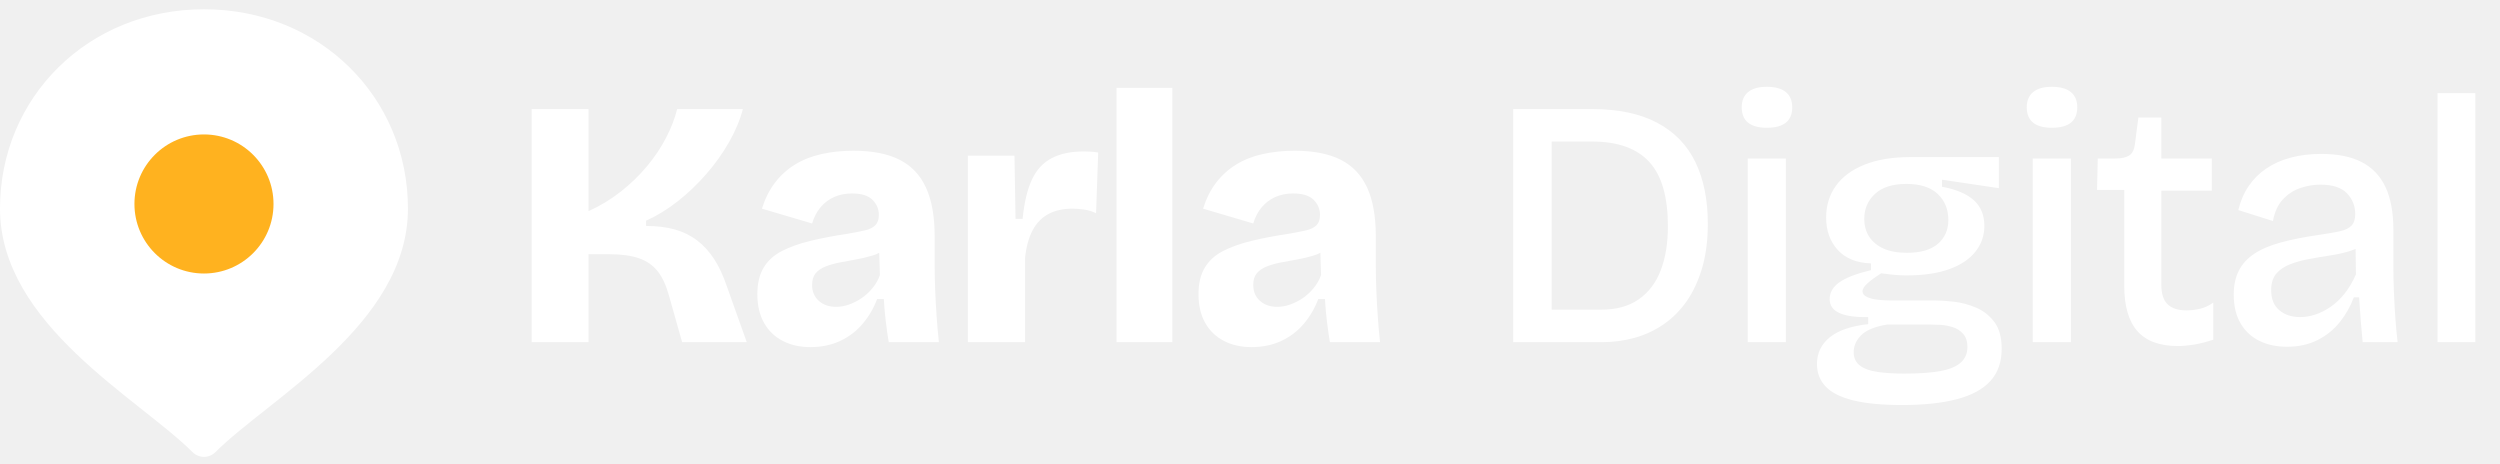
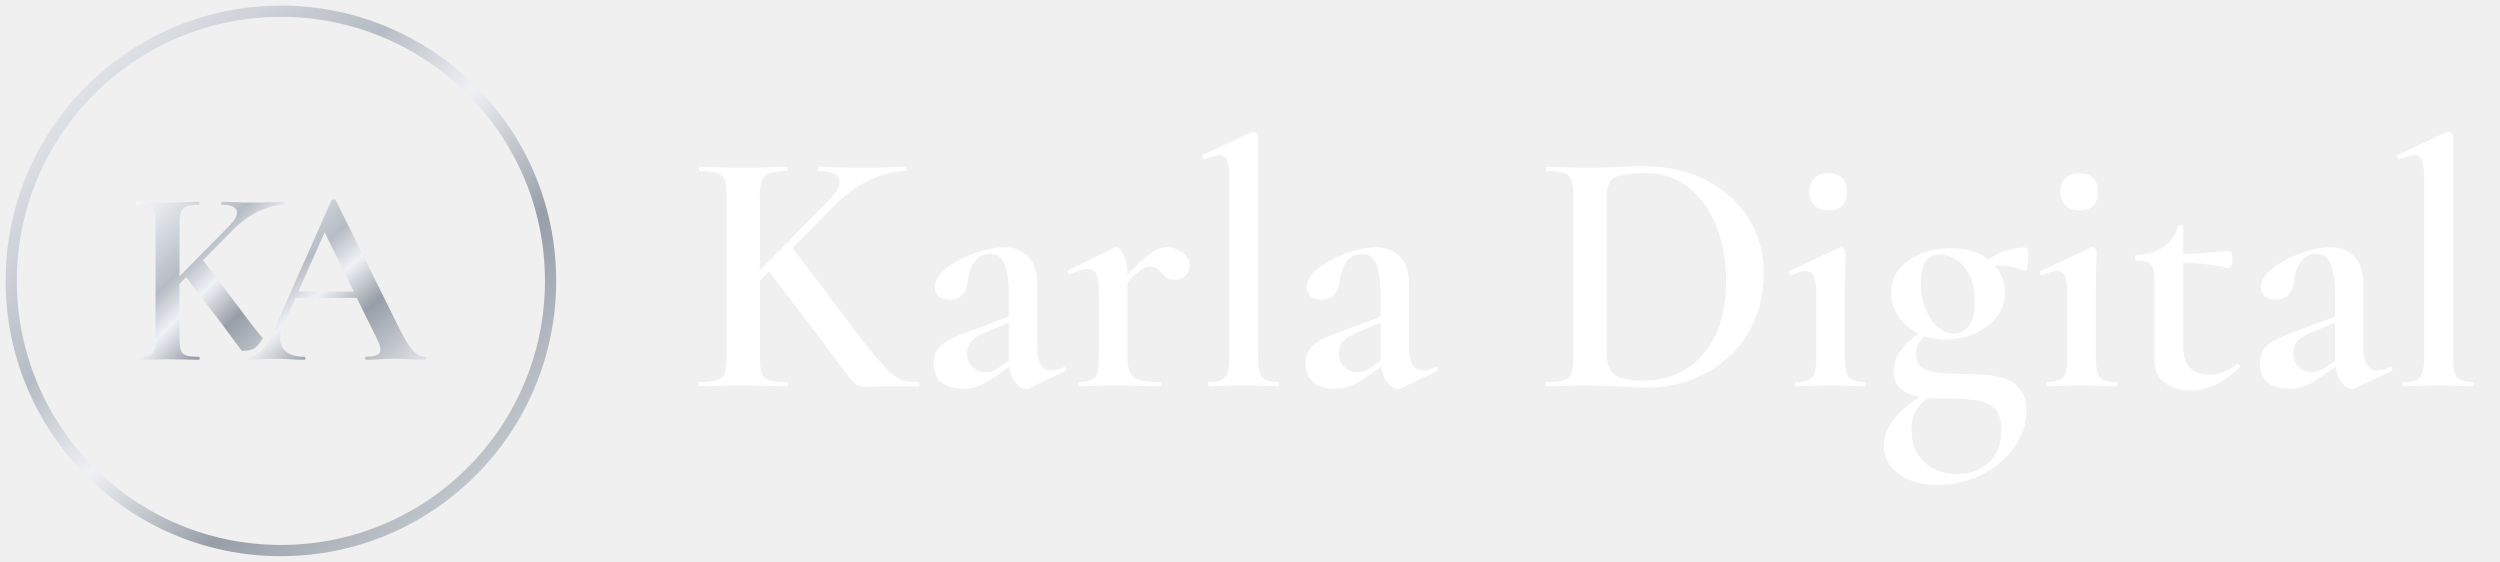
- <svg xmlns="http://www.w3.org/2000/svg" viewBox="0 0 453 84" width="453" height="84" role="img" aria-label="Karla Digital">
-   <path d="M36.96 1.68 C15.96 1.68 0.00 17.64 0.00 37.80 C0.00 58.80 25.20 72.24 34.86 81.90 C36.04 83.08 37.88 83.08 39.06 81.90 C48.72 72.24 73.92 58.80 73.92 37.80 C73.92 17.64 57.96 1.68 36.96 1.68 Z" fill="#ffffff" />
-   <circle cx="36.96" cy="36.96" r="12.60" fill="#ffb21f" />
-   <path d="M96.336 62.0V19.76H106.64V38.256Q109.776 36.848 112.464 34.736Q115.152 32.624 117.232 30.128Q119.312 27.632 120.688 24.976Q122.064 22.32 122.704 19.76H134.608Q133.84 22.704 132.112 25.744Q130.384 28.784 127.952 31.568Q125.52 34.352 122.736 36.528Q119.952 38.704 117.072 39.984V40.944Q120.016 40.944 122.288 41.584Q124.56 42.224 126.32 43.568Q128.08 44.912 129.392 46.928Q130.704 48.944 131.664 51.76L135.312 62.0H123.6L121.232 53.616Q120.464 50.8 119.184 49.168Q117.904 47.536 115.792 46.8Q113.68 46.064 110.352 46.064H106.64V62.0ZM146.832 62.896Q144.016 62.896 141.84 61.776Q139.664 60.656 138.448 58.512Q137.232 56.368 137.232 53.296Q137.232 50.416 138.352 48.528Q139.472 46.64 141.616 45.52Q143.76 44.4 146.768 43.664Q149.776 42.928 153.616 42.352Q155.472 42.032 156.72 41.744Q157.968 41.456 158.608 40.816Q159.248 40.176 159.248 38.96Q159.248 37.36 158.096 36.208Q156.944 35.056 154.384 35.056Q152.592 35.056 151.152 35.696Q149.712 36.336 148.688 37.552Q147.664 38.768 147.152 40.496L138.064 37.808Q138.896 35.12 140.4 33.136Q141.904 31.152 144.016 29.84Q146.128 28.528 148.848 27.92Q151.568 27.312 154.64 27.312Q159.76 27.312 162.992 28.944Q166.224 30.576 167.792 34.0Q169.36 37.424 169.36 42.8V47.984Q169.36 50.288 169.456 52.624Q169.552 54.96 169.712 57.296Q169.872 59.632 170.128 62.0H161.04Q160.784 60.528 160.528 58.448Q160.272 56.368 160.144 54.192H158.928Q158.032 56.624 156.336 58.64Q154.64 60.656 152.24 61.776Q149.84 62.896 146.832 62.896ZM151.504 55.6Q152.656 55.6 153.84 55.184Q155.024 54.768 156.112 54.032Q157.2 53.296 158.096 52.208Q158.992 51.12 159.44 49.84L159.312 45.808Q158.736 46.128 158.032 46.32Q156.56 46.768 155.056 47.024Q153.552 47.28 152.112 47.568Q150.672 47.856 149.552 48.304Q148.432 48.752 147.792 49.52Q147.152 50.288 147.152 51.632Q147.152 53.424 148.368 54.512Q149.584 55.6 151.504 55.6ZM175.376 62.0V28.208H183.824L184.016 39.664H185.296Q185.744 35.184 186.992 32.528Q188.24 29.872 190.576 28.656Q192.912 27.44 196.368 27.44Q196.88 27.44 197.52 27.472Q198.16 27.504 198.992 27.632L198.608 38.64Q197.584 38.128 196.4 37.968Q195.216 37.808 194.32 37.808Q191.824 37.808 190.0 38.768Q188.176 39.728 187.12 41.712Q186.064 43.696 185.744 46.704V62.0ZM202.32 62.0V15.92H212.432V62.0ZM226.768 62.896Q223.952 62.896 221.776 61.776Q219.6 60.656 218.384 58.512Q217.168 56.368 217.168 53.296Q217.168 50.416 218.288 48.528Q219.408 46.64 221.552 45.52Q223.696 44.4 226.704 43.664Q229.712 42.928 233.552 42.352Q235.408 42.032 236.656 41.744Q237.904 41.456 238.544 40.816Q239.184 40.176 239.184 38.96Q239.184 37.36 238.032 36.208Q236.88 35.056 234.32 35.056Q232.528 35.056 231.088 35.696Q229.648 36.336 228.624 37.552Q227.6 38.768 227.088 40.496L218.0 37.808Q218.832 35.12 220.336 33.136Q221.84 31.152 223.952 29.84Q226.064 28.528 228.784 27.92Q231.504 27.312 234.576 27.312Q239.696 27.312 242.928 28.944Q246.16 30.576 247.728 34.0Q249.296 37.424 249.296 42.8V47.984Q249.296 50.288 249.392 52.624Q249.488 54.96 249.648 57.296Q249.808 59.632 250.064 62.0H240.976Q240.72 60.528 240.464 58.448Q240.208 56.368 240.08 54.192H238.864Q237.968 56.624 236.272 58.64Q234.576 60.656 232.176 61.776Q229.776 62.896 226.768 62.896ZM231.44 55.6Q232.592 55.6 233.776 55.184Q234.96 54.768 236.048 54.032Q237.136 53.296 238.032 52.208Q238.928 51.12 239.376 49.84L239.248 45.808Q238.672 46.128 237.968 46.32Q236.496 46.768 234.992 47.024Q233.488 47.28 232.048 47.568Q230.608 47.856 229.488 48.304Q228.368 48.752 227.728 49.52Q227.088 50.288 227.088 51.632Q227.088 53.424 228.304 54.512Q229.52 55.6 231.44 55.6Z" fill="#ffffff" />
-   <path d="M274.192 62.0V19.76H288.336Q295.632 19.76 300.304 22.256Q304.976 24.752 307.216 29.392Q309.456 34.032 309.456 40.56Q309.456 45.04 308.432 48.528Q307.408 52.016 305.648 54.544Q303.888 57.072 301.488 58.736Q299.088 60.4 296.24 61.2Q293.392 62.0 290.32 62.0ZM281.168 25.648V56.112H290.128Q294.224 56.112 296.912 54.256Q299.6 52.4 300.912 49.008Q302.224 45.616 302.224 41.008Q302.224 37.04 301.392 34.128Q300.56 31.216 298.864 29.36Q297.168 27.504 294.576 26.576Q291.984 25.648 288.528 25.648ZM316.688 62.0V28.72H323.6V62.0ZM320.144 23.152Q317.904 23.152 316.752 22.224Q315.6 21.296 315.6 19.44Q315.6 17.648 316.752 16.688Q317.904 15.728 320.144 15.728Q322.448 15.728 323.6 16.688Q324.752 17.648 324.752 19.44Q324.752 21.296 323.6 22.224Q322.448 23.152 320.144 23.152ZM344.656 73.392Q339.28 73.392 335.856 72.56Q332.432 71.728 330.832 70.064Q329.232 68.4 329.232 65.968Q329.232 63.024 331.536 61.136Q333.84 59.248 338.512 58.736V57.456Q335.056 57.52 333.296 56.72Q331.536 55.92 331.536 54.192Q331.536 52.4 333.296 51.152Q335.056 49.904 339.024 48.944V47.728Q335.12 47.6 333.008 45.296Q330.896 42.992 330.896 39.408Q330.896 36.144 332.656 33.68Q334.416 31.216 337.84 29.84Q341.264 28.464 346.128 28.464H362.192V34.096L351.888 32.56V33.84Q355.728 34.544 357.648 36.272Q359.568 38.0 359.568 40.944Q359.568 43.568 357.936 45.616Q356.304 47.664 353.168 48.784Q350.032 49.904 345.488 49.904Q344.656 49.904 343.696 49.84Q342.736 49.776 340.88 49.52Q339.344 50.48 338.416 51.312Q337.488 52.144 337.488 52.784Q337.488 53.424 338.288 53.808Q339.088 54.192 340.304 54.32Q341.52 54.448 342.608 54.448H350.8Q352.08 54.448 354.064 54.672Q356.048 54.896 358.032 55.728Q360.016 56.56 361.36 58.32Q362.704 60.08 362.704 63.216Q362.704 66.8 360.656 69.04Q358.608 71.28 354.576 72.336Q350.544 73.392 344.656 73.392ZM345.104 67.696Q349.2 67.696 351.696 67.216Q354.192 66.736 355.344 65.648Q356.496 64.56 356.496 62.896Q356.496 61.36 355.728 60.496Q354.96 59.632 353.84 59.28Q352.72 58.928 351.568 58.864Q350.416 58.8 349.584 58.8H341.968Q338.576 59.376 337.232 60.752Q335.888 62.128 335.888 63.792Q335.888 65.392 337.04 66.256Q338.192 67.12 340.272 67.408Q342.352 67.696 345.104 67.696ZM345.552 45.808Q349.264 45.808 351.152 44.176Q353.04 42.544 353.04 39.856Q353.04 36.976 351.12 35.152Q349.2 33.328 345.424 33.328Q341.712 33.328 339.76 35.12Q337.808 36.912 337.808 39.664Q337.808 41.52 338.704 42.896Q339.6 44.272 341.296 45.04Q342.992 45.808 345.552 45.808ZM368.336 62.0V28.72H375.248V62.0ZM371.792 23.152Q369.552 23.152 368.4 22.224Q367.248 21.296 367.248 19.44Q367.248 17.648 368.4 16.688Q369.552 15.728 371.792 15.728Q374.096 15.728 375.248 16.688Q376.4 17.648 376.4 19.44Q376.4 21.296 375.248 22.224Q374.096 23.152 371.792 23.152ZM394.64 62.704Q389.712 62.704 387.312 60.016Q384.912 57.328 384.912 51.76V34.416H379.984L380.112 28.72H383.312Q384.976 28.72 385.808 28.176Q386.64 27.632 386.832 26.224L387.472 21.296H391.632V28.72H400.784V34.544H391.632V51.568Q391.632 54.064 392.784 55.152Q393.936 56.24 396.176 56.24Q397.392 56.24 398.64 55.952Q399.888 55.664 401.04 54.832V61.552Q399.12 62.192 397.52 62.448Q395.92 62.704 394.64 62.704ZM414.352 62.832Q411.6 62.832 409.424 61.776Q407.248 60.72 406.0 58.608Q404.752 56.496 404.752 53.36Q404.752 50.864 405.68 49.04Q406.608 47.216 408.496 45.968Q410.384 44.72 413.328 43.92Q416.272 43.12 420.304 42.544Q422.544 42.224 423.984 41.904Q425.424 41.584 426.096 40.88Q426.768 40.176 426.768 38.768Q426.768 36.592 425.264 35.024Q423.76 33.456 420.432 33.456Q418.576 33.456 416.752 34.096Q414.928 34.736 413.616 36.176Q412.304 37.616 411.856 40.048L405.584 38.064Q406.16 35.632 407.44 33.744Q408.72 31.856 410.64 30.544Q412.56 29.232 415.088 28.56Q417.616 27.888 420.624 27.888Q425.04 27.888 427.92 29.36Q430.8 30.832 432.24 33.872Q433.68 36.912 433.68 41.648V48.432Q433.68 50.544 433.776 52.88Q433.872 55.216 434.032 57.552Q434.192 59.888 434.448 62.0H428.112Q427.92 60.08 427.76 58.032Q427.6 55.984 427.472 53.872H426.512Q425.616 56.304 423.984 58.352Q422.352 60.4 419.952 61.616Q417.552 62.832 414.352 62.832ZM416.784 57.456Q418.128 57.456 419.504 57.008Q420.88 56.56 422.256 55.632Q423.632 54.704 424.816 53.232Q426.0 51.76 426.896 49.712L426.832 45.104Q426.32 45.296 425.808 45.488Q424.144 46.0 422.224 46.288Q420.304 46.576 418.416 46.928Q416.528 47.28 414.96 47.888Q413.392 48.496 412.464 49.584Q411.536 50.672 411.536 52.592Q411.536 54.96 413.008 56.208Q414.48 57.456 416.784 57.456ZM441.68 62.0V16.88H448.528V62.0Z" fill="#ffffff" />
+ <svg xmlns="http://www.w3.org/2000/svg" viewBox="0 0 356 80" width="356" height="80" role="img" aria-label="Karla Digital">
+   <defs>
+     <linearGradient id="svcr" x1="0" y1="0" x2="1" y2="1">
+       <stop offset="0" stop-color="#f7f8fa" />
+       <stop offset=".36" stop-color="#b6bcc5" />
+       <stop offset=".5" stop-color="#eff1f4" />
+       <stop offset=".68" stop-color="#979ea8" />
+       <stop offset="1" stop-color="#dfe2e7" />
+     </linearGradient>
+     <mask id="mcr" maskUnits="userSpaceOnUse">
+       <rect x="-32.0" y="-32.0" width="144.0" height="144.0" fill="#fff" />
+       <path d="M60.556 50.8Q60.7 50.8 60.7 51.016Q60.7 51.232 60.556 51.232Q59.476 51.232 58.342 51.16Q57.208 51.088 56.164 51.088Q54.976 51.088 54.094 51.16Q53.212 51.232 52.132 51.232Q51.988 51.232 51.988 51.016Q51.988 50.8 52.132 50.8Q53.752 50.8 54.076 50.224Q54.4 49.648 53.536 47.956L50.8 42.412H42.088L40.36 46.3Q39.424 48.496 40.306 49.648Q41.188 50.8 43.312 50.8Q43.492 50.8 43.492 51.016Q43.492 51.232 43.312 51.232Q42.232 51.232 41.332 51.16Q40.432 51.088 39.064 51.088Q37.696 51.088 36.886 51.16Q36.076 51.232 34.888 51.232Q34.744 51.232 34.744 51.016Q34.744 50.8 34.888 50.8Q35.86 50.8 36.562 50.404Q37.264 50.008 37.948 48.946Q38.632 47.884 39.46 45.976L47.2 28.516Q47.272 28.408 47.524 28.408Q47.776 28.408 47.812 28.516L56.632 46.3Q57.46 48.028 58.108 49.018Q58.756 50.008 59.332 50.404Q59.908 50.8 60.556 50.8ZM50.368 41.512 46.228 33.088 42.484 41.512Z" fill="#000" stroke="#000" stroke-width="1.73" />
+     </mask>
+   </defs>
+   <circle cx="40" cy="40" r="38.40" fill="none" stroke="url(#svcr)" stroke-width="1.60" />
+   <path d="M22.144 48.316V31.648Q22.144 30.604 21.964 30.082Q21.784 29.56 21.19 29.362Q20.596 29.164 19.408 29.164Q19.336 29.164 19.336 28.948Q19.336 28.732 19.408 28.732Q20.344 28.732 21.46 28.786Q22.576 28.84 23.836 28.84Q25.204 28.84 26.32 28.786Q27.436 28.732 28.3 28.732Q28.408 28.732 28.408 28.948Q28.408 29.164 28.3 29.164Q27.148 29.164 26.572 29.38Q25.996 29.596 25.78 30.136Q25.564 30.676 25.564 31.72V39.352L32.656 32.152Q33.988 30.82 33.7 29.992Q33.412 29.164 31.576 29.164Q31.504 29.164 31.504 28.948Q31.504 28.732 31.576 28.732Q32.548 28.732 33.52 28.786Q34.492 28.84 36.076 28.84Q37.696 28.84 38.632 28.786Q39.568 28.732 40.468 28.732Q40.576 28.732 40.576 28.948Q40.576 29.164 40.468 29.164Q38.92 29.164 37.048 29.992Q35.176 30.82 33.556 32.368L28.912 37.048L34.204 44.032Q35.68 46.048 36.724 47.326Q37.768 48.604 38.452 49.342Q39.136 50.08 39.676 50.386Q40.216 50.692 40.72 50.746Q41.224 50.8 41.836 50.8Q41.944 50.8 41.944 51.016Q41.944 51.232 41.836 51.232H37.804Q37.336 51.232 37.012 51.268Q36.688 51.304 36.436 51.304Q35.932 51.304 35.59 51.124Q35.248 50.944 34.798 50.404Q34.348 49.864 33.574 48.82Q32.8 47.776 31.504 46.012L26.5 39.46L25.564 40.432V48.316Q25.564 49.36 25.762 49.9Q25.96 50.44 26.536 50.62Q27.112 50.8 28.3 50.8Q28.444 50.8 28.444 51.016Q28.444 51.232 28.3 51.232Q27.4 51.232 26.302 51.196Q25.204 51.16 23.836 51.16Q22.576 51.16 21.424 51.196Q20.272 51.232 19.372 51.232Q19.3 51.232 19.3 51.016Q19.3 50.8 19.372 50.8Q20.56 50.8 21.154 50.62Q21.748 50.44 21.946 49.9Q22.144 49.36 22.144 48.316Z" fill="url(#svcr)" mask="url(#mcr)" />
+   <path d="M60.556 50.8Q60.7 50.8 60.7 51.016Q60.7 51.232 60.556 51.232Q59.476 51.232 58.342 51.16Q57.208 51.088 56.164 51.088Q54.976 51.088 54.094 51.16Q53.212 51.232 52.132 51.232Q51.988 51.232 51.988 51.016Q51.988 50.8 52.132 50.8Q53.752 50.8 54.076 50.224Q54.4 49.648 53.536 47.956L50.8 42.412H42.088L40.36 46.3Q39.424 48.496 40.306 49.648Q41.188 50.8 43.312 50.8Q43.492 50.8 43.492 51.016Q43.492 51.232 43.312 51.232Q42.232 51.232 41.332 51.16Q40.432 51.088 39.064 51.088Q37.696 51.088 36.886 51.16Q36.076 51.232 34.888 51.232Q34.744 51.232 34.744 51.016Q34.744 50.8 34.888 50.8Q35.86 50.8 36.562 50.404Q37.264 50.008 37.948 48.946Q38.632 47.884 39.46 45.976L47.2 28.516Q47.272 28.408 47.524 28.408Q47.776 28.408 47.812 28.516L56.632 46.3Q57.46 48.028 58.108 49.018Q58.756 50.008 59.332 50.404Q59.908 50.8 60.556 50.8ZM50.368 41.512 46.228 33.088 42.484 41.512Z" fill="url(#svcr)" />
+   <path d="M103.45 50.95V27.8Q103.45 26.35 103.2 25.625Q102.95 24.9 102.125 24.625Q101.3 24.35 99.65 24.35Q99.55 24.35 99.55 24.05Q99.55 23.75 99.65 23.75Q100.95 23.75 102.5 23.825Q104.05 23.9 105.8 23.9Q107.7 23.9 109.25 23.825Q110.8 23.75 112.0 23.75Q112.15 23.75 112.15 24.05Q112.15 24.35 112.0 24.35Q110.4 24.35 109.6 24.65Q108.8 24.95 108.5 25.7Q108.2 26.45 108.2 27.9V38.5L118.05 28.5Q119.9 26.65 119.5 25.5Q119.1 24.35 116.55 24.35Q116.45 24.35 116.45 24.05Q116.45 23.75 116.55 23.75Q117.9 23.75 119.25 23.825Q120.6 23.9 122.8 23.9Q125.05 23.9 126.35 23.825Q127.65 23.75 128.9 23.75Q129.05 23.75 129.05 24.05Q129.05 24.35 128.9 24.35Q126.75 24.35 124.15 25.5Q121.55 26.65 119.3 28.8L112.85 35.3L120.2 45.0Q122.25 47.8 123.7 49.575Q125.15 51.35 126.1 52.375Q127.05 53.4 127.8 53.825Q128.55 54.25 129.25 54.325Q129.95 54.4 130.8 54.4Q130.95 54.4 130.95 54.7Q130.95 55.0 130.8 55.0H125.2Q124.55 55.0 124.1 55.05Q123.65 55.1 123.3 55.1Q122.6 55.1 122.125 54.85Q121.65 54.6 121.025 53.85Q120.4 53.1 119.325 51.65Q118.25 50.2 116.45 47.75L109.5 38.65L108.2 40.0V50.95Q108.2 52.4 108.475 53.15Q108.75 53.9 109.55 54.15Q110.35 54.4 112.0 54.4Q112.2 54.4 112.2 54.7Q112.2 55.0 112.0 55.0Q110.75 55.0 109.225 54.95Q107.7 54.9 105.8 54.9Q104.05 54.9 102.45 54.95Q100.85 55.0 99.6 55.0Q99.5 55.0 99.5 54.7Q99.5 54.4 99.6 54.4Q101.25 54.4 102.075 54.15Q102.9 53.9 103.175 53.15Q103.45 52.4 103.45 50.95Z M146.5 55.3Q146.3 55.4 146.05 55.4Q145.25 55.4 144.45 54.25Q143.9 53.45 143.75 52.2L141.45 53.8Q140.3 54.6 139.325 54.975Q138.35 55.35 137.1 55.35Q135.0 55.35 133.975 54.35Q132.95 53.35 132.95 51.8Q132.95 50.4 133.7 49.525Q134.45 48.65 135.8 48.075Q137.15 47.5 138.8 46.9L143.65 45.1V42.1Q143.65 38.95 143.025 37.55Q142.4 36.15 141.05 36.15Q139.8 36.15 139.125 36.875Q138.45 37.6 138.15 38.525Q137.85 39.45 137.8 40.1Q137.65 41.35 137.025 42.0Q136.4 42.65 135.25 42.65Q134.1 42.65 133.6 42.125Q133.1 41.6 133.1 40.9Q133.1 39.8 134.125 38.775Q135.15 37.75 136.725 36.95Q138.3 36.15 140.0 35.675Q141.7 35.2 143.0 35.2Q145.05 35.2 146.375 36.5Q147.7 37.8 147.7 40.6V49.6Q147.7 51.15 148.2 51.95Q148.7 52.75 149.65 52.75Q150.45 52.75 151.45 52.3Q151.55 52.25 151.65 52.3Q151.75 52.35 151.8 52.45Q151.9 52.75 151.65 52.85ZM143.65 51.4Q143.65 51.15 143.65 50.9V45.95L140.65 47.2Q140.05 47.4 139.35 47.775Q138.65 48.15 138.175 48.75Q137.7 49.35 137.7 50.35Q137.7 51.55 138.5 52.275Q139.3 53.0 140.3 53.0Q140.75 53.0 141.2 52.875Q141.65 52.75 142.25 52.35Z M153.7 55.0Q153.55 55.0 153.55 54.7Q153.55 54.4 153.7 54.4Q155.4 54.4 155.95 53.7Q156.5 53.0 156.5 50.95V41.4Q156.5 39.8 156.15 39.05Q155.8 38.3 154.9 38.3Q154.45 38.3 153.8 38.5Q153.15 38.7 152.4 39.05Q152.2 39.1 152.1 38.8Q152.0 38.6 152.05 38.55Q152.05 38.5 152.1 38.5L158.65 35.3Q158.9 35.2 159.0 35.2Q159.5 35.2 160.05 36.35Q160.5 37.35 160.55 39.15Q161.5 38.1 162.3 37.35Q163.6 36.15 164.5 35.675Q165.4 35.2 166.2 35.2Q167.25 35.2 168.325 35.925Q169.4 36.65 169.4 37.75Q169.4 38.65 168.85 39.25Q168.3 39.85 167.3 39.85Q166.4 39.85 165.9 39.35L164.95 38.4Q164.5 37.95 163.7 37.95Q163.3 37.95 162.85 38.175Q162.4 38.4 161.6 39.15Q161.15 39.55 160.55 40.2V50.95Q160.55 52.3 160.95 53.075Q161.35 53.85 162.35 54.125Q163.35 54.4 165.15 54.4Q165.35 54.4 165.35 54.7Q165.35 55.0 165.15 55.0Q163.85 55.0 162.175 54.95Q160.5 54.9 158.55 54.9Q157.2 54.9 155.925 54.95Q154.65 55.0 153.7 55.0Z M172.2 55.0Q172.05 55.0 172.05 54.7Q172.05 54.4 172.2 54.4Q173.85 54.4 174.45 53.7Q175.05 53.0 175.05 50.95V25.4Q175.05 23.65 174.75 22.875Q174.45 22.1 173.6 22.1Q172.9 22.1 171.55 22.7Q171.4 22.75 171.25 22.45Q171.1 22.15 171.2 22.1L178.25 18.8Q178.35 18.75 178.45 18.75Q178.65 18.75 178.9 18.95Q179.15 19.15 179.15 19.3V50.95Q179.15 53.0 179.725 53.7Q180.3 54.4 182.0 54.4Q182.15 54.4 182.15 54.7Q182.15 55.0 182.0 55.0Q181.05 55.0 179.775 54.95Q178.5 54.9 177.1 54.9Q175.7 54.9 174.425 54.95Q173.15 55.0 172.2 55.0Z M199.45 55.3Q199.25 55.4 199.0 55.4Q198.2 55.4 197.4 54.25Q196.85 53.45 196.7 52.2L194.4 53.8Q193.25 54.6 192.275 54.975Q191.3 55.35 190.05 55.35Q187.95 55.35 186.925 54.35Q185.9 53.35 185.9 51.8Q185.9 50.4 186.65 49.525Q187.4 48.65 188.75 48.075Q190.1 47.5 191.75 46.9L196.6 45.1V42.1Q196.6 38.95 195.975 37.55Q195.35 36.15 194.0 36.15Q192.75 36.15 192.075 36.875Q191.4 37.6 191.1 38.525Q190.8 39.45 190.75 40.1Q190.6 41.35 189.975 42.0Q189.35 42.65 188.2 42.65Q187.05 42.65 186.55 42.125Q186.05 41.6 186.05 40.9Q186.05 39.8 187.075 38.775Q188.1 37.75 189.675 36.95Q191.25 36.15 192.95 35.675Q194.65 35.2 195.95 35.2Q198.0 35.2 199.325 36.5Q200.65 37.8 200.65 40.6V49.6Q200.65 51.15 201.15 51.95Q201.65 52.75 202.6 52.75Q203.4 52.75 204.4 52.3Q204.5 52.25 204.6 52.3Q204.7 52.35 204.75 52.45Q204.85 52.75 204.6 52.85ZM196.6 51.4Q196.6 51.15 196.6 50.9V45.95L193.6 47.2Q193.0 47.4 192.3 47.775Q191.6 48.15 191.125 48.75Q190.65 49.35 190.65 50.35Q190.65 51.55 191.45 52.275Q192.25 53.0 193.25 53.0Q193.7 53.0 194.15 52.875Q194.6 52.75 195.2 52.35Z M234.5 55.2Q232.95 55.2 230.65 55.05Q228.35 54.9 226.45 54.9Q224.65 54.9 223.05 54.95Q221.45 55.0 220.2 55.0Q220.1 55.0 220.1 54.7Q220.1 54.4 220.2 54.4Q221.8 54.4 222.65 54.15Q223.5 53.9 223.775 53.15Q224.05 52.4 224.05 50.95V27.8Q224.05 26.35 223.775 25.625Q223.5 24.9 222.7 24.625Q221.9 24.35 220.25 24.35Q220.15 24.35 220.15 24.05Q220.15 23.75 220.25 23.75Q221.55 23.75 223.1 23.825Q224.65 23.9 226.45 23.9Q228.2 23.9 230.275 23.775Q232.35 23.65 233.8 23.65Q239.05 23.65 242.95 25.65Q246.85 27.65 249.0 31.1Q251.15 34.55 251.15 38.85Q251.15 42.6 249.85 45.625Q248.55 48.65 246.225 50.775Q243.9 52.9 240.875 54.05Q237.85 55.2 234.5 55.2ZM234.0 54.2Q237.45 54.2 240.1 52.55Q242.75 50.9 244.275 47.725Q245.8 44.55 245.8 39.95Q245.8 35.65 244.4 32.175Q243.0 28.7 240.425 26.675Q237.85 24.65 234.3 24.65Q231.35 24.65 230.075 25.2Q228.8 25.75 228.8 27.9V50.4Q228.8 52.35 229.8 53.275Q230.8 54.2 234.0 54.2Z M255.8 55.0Q255.65 55.0 255.65 54.7Q255.65 54.4 255.8 54.4Q257.5 54.4 258.075 53.7Q258.65 53.0 258.65 50.95V41.85Q258.65 40.15 258.3 39.375Q257.95 38.6 257.1 38.6Q256.7 38.6 256.2 38.75Q255.7 38.9 255.1 39.2Q254.9 39.25 254.8 38.95Q254.7 38.7 254.75 38.65Q254.75 38.6 254.8 38.6L262.0 35.25Q262.1 35.2 262.15 35.2Q262.35 35.2 262.575 35.425Q262.8 35.65 262.8 35.8Q262.8 36.35 262.75 37.8Q262.7 39.25 262.7 41.8V50.95Q262.7 53.0 263.275 53.7Q263.85 54.4 265.55 54.4Q265.7 54.4 265.7 54.7Q265.7 55.0 265.55 55.0Q264.55 55.0 263.3 54.95Q262.05 54.9 260.65 54.9Q259.3 54.9 258.025 54.95Q256.75 55.0 255.8 55.0ZM260.4 29.95Q259.1 29.95 258.375 29.25Q257.65 28.55 257.65 27.25Q257.65 26.05 258.375 25.35Q259.1 24.65 260.4 24.65Q261.65 24.65 262.325 25.35Q263.0 26.05 263.0 27.25Q263.0 29.95 260.4 29.95Z M275.95 69.05Q272.5 69.05 270.375 67.475Q268.25 65.9 268.25 63.45Q268.25 61.55 269.75 59.6Q270.9 58.1 273.35 56.5Q271.8 56.25 270.8 55.45Q269.65 54.65 269.65 52.95Q269.65 51.2 270.85 49.65Q271.7 48.55 273.2 47.55Q273.05 47.45 272.9 47.35Q271.15 46.4 270.225 44.875Q269.3 43.35 269.3 41.7Q269.3 39.65 270.525 38.225Q271.75 36.8 273.7 36.075Q275.65 35.35 277.75 35.35Q280.2 35.35 281.95 36.2Q282.55 36.55 283.1 36.95Q284.15 36.3 285.15 35.85Q286.65 35.25 288.5 35.25Q288.7 35.25 288.775 35.625Q288.85 36.0 288.85 36.55Q288.85 37.2 288.7 37.95Q288.5 38.6 288.35 38.6Q288.3 38.6 288.3 38.6Q287.55 38.25 286.625 38.025Q285.7 37.8 284.7 37.8Q284.35 37.8 284.05 37.8Q284.35 38.15 284.6 38.5Q285.5 39.95 285.5 41.65Q285.5 43.65 284.3 45.15Q283.1 46.65 281.175 47.5Q279.25 48.35 277.0 48.35Q275.35 48.35 274.0 47.9Q273.6 48.25 273.35 48.65Q272.85 49.4 272.85 50.4Q272.85 51.7 273.6 52.3Q274.35 52.9 275.825 53.05Q277.3 53.2 279.45 53.25Q281.0 53.25 282.575 53.35Q284.15 53.45 285.5 53.925Q286.85 54.4 287.7 55.5Q288.55 56.6 288.55 58.55Q288.55 60.65 287.525 62.55Q286.5 64.45 284.75 65.925Q283.0 67.4 280.725 68.225Q278.45 69.05 275.95 69.05ZM274.55 56.65Q274.15 56.95 273.75 57.3Q273.0 58.0 272.6 58.925Q272.2 59.85 272.2 61.15Q272.2 63.25 273.075 64.65Q273.95 66.05 275.4 66.775Q276.85 67.5 278.65 67.5Q281.45 67.5 283.225 65.825Q285.0 64.15 285.0 61.3Q285.0 59.1 284.0 58.15Q283.0 57.2 281.275 56.975Q279.55 56.75 277.25 56.75Q275.9 56.75 274.55 56.65ZM278.2 47.5Q279.4 47.5 280.3 46.475Q281.2 45.45 281.2 42.95Q281.2 40.7 280.475 39.225Q279.75 37.75 278.6 37.0Q277.45 36.25 276.25 36.25Q274.9 36.25 274.225 37.25Q273.55 38.25 273.55 40.3Q273.55 42.5 274.25 44.125Q274.95 45.75 276.0 46.625Q277.05 47.5 278.2 47.5Z M291.55 55.0Q291.4 55.0 291.4 54.7Q291.4 54.4 291.55 54.4Q293.25 54.4 293.825 53.7Q294.4 53.0 294.4 50.95V41.85Q294.4 40.15 294.05 39.375Q293.7 38.6 292.85 38.6Q292.45 38.6 291.95 38.75Q291.45 38.9 290.85 39.2Q290.65 39.25 290.55 38.95Q290.45 38.7 290.5 38.65Q290.5 38.6 290.55 38.6L297.75 35.25Q297.85 35.2 297.9 35.2Q298.1 35.2 298.325 35.425Q298.55 35.65 298.55 35.8Q298.55 36.35 298.5 37.8Q298.45 39.25 298.45 41.8V50.95Q298.45 53.0 299.025 53.7Q299.6 54.4 301.3 54.4Q301.45 54.4 301.45 54.7Q301.45 55.0 301.3 55.0Q300.3 55.0 299.05 54.95Q297.8 54.9 296.4 54.9Q295.05 54.9 293.775 54.95Q292.5 55.0 291.55 55.0ZM296.15 29.95Q294.85 29.95 294.125 29.25Q293.4 28.55 293.4 27.25Q293.4 26.05 294.125 25.35Q294.85 24.65 296.15 24.65Q297.4 24.65 298.075 25.35Q298.75 26.05 298.75 27.25Q298.75 29.95 296.15 29.95Z M311.9 55.6Q310.7 55.6 309.525 55.2Q308.35 54.8 307.575 53.85Q306.8 52.9 306.8 51.15V39.85Q306.8 38.75 306.575 38.15Q306.35 37.55 305.8 37.325Q305.25 37.1 304.25 37.1Q304.05 37.1 304.05 36.7Q304.05 36.3 304.25 36.3Q306.6 36.2 308.075 35.175Q309.55 34.15 310.15 32.25Q310.2 32.05 310.55 32.05Q310.9 32.05 310.9 32.25V36.2Q312.2 36.15 313.45 36.05Q315.35 35.9 317.55 35.7Q317.65 35.7 317.775 36.05Q317.9 36.4 317.9 36.9Q317.9 37.35 317.725 37.8Q317.55 38.25 317.35 38.2Q315.35 37.75 313.5 37.55Q312.25 37.45 310.9 37.4V49.5Q310.9 51.55 311.925 52.45Q312.95 53.35 314.6 53.35Q315.8 53.35 316.825 52.875Q317.85 52.4 318.55 51.85Q318.7 51.75 318.9 51.95Q319 52.1 319 52.2Q319 52.3 318.9 52.35Q317.05 54.05 315.425 54.825Q313.8 55.6 311.9 55.6Z M335.35 55.3Q335.15 55.4 334.9 55.4Q334.1 55.4 333.3 54.25Q332.75 53.45 332.6 52.2L330.3 53.8Q329.15 54.6 328.175 54.975Q327.2 55.35 325.95 55.35Q323.85 55.35 322.825 54.35Q321.8 53.35 321.8 51.8Q321.8 50.4 322.55 49.525Q323.3 48.65 324.65 48.075Q326.0 47.5 327.65 46.9L332.5 45.1V42.1Q332.5 38.95 331.875 37.55Q331.25 36.15 329.9 36.15Q328.65 36.15 327.975 36.875Q327.3 37.6 327.0 38.525Q326.7 39.45 326.65 40.1Q326.5 41.35 325.875 42.0Q325.25 42.65 324.1 42.65Q322.95 42.65 322.45 42.125Q321.95 41.6 321.95 40.9Q321.95 39.8 322.975 38.775Q324.0 37.75 325.575 36.95Q327.15 36.15 328.85 35.675Q330.55 35.2 331.85 35.2Q333.9 35.2 335.225 36.5Q336.55 37.8 336.55 40.6V49.6Q336.55 51.15 337.05 51.95Q337.55 52.75 338.5 52.75Q339.3 52.75 340.3 52.3Q340.4 52.25 340.5 52.3Q340.6 52.35 340.65 52.45Q340.75 52.75 340.5 52.85ZM332.5 51.4Q332.5 51.15 332.5 50.9V45.95L329.5 47.2Q328.9 47.4 328.2 47.775Q327.5 48.15 327.025 48.75Q326.55 49.35 326.55 50.35Q326.55 51.55 327.35 52.275Q328.15 53.0 329.15 53.0Q329.6 53.0 330.05 52.875Q330.5 52.75 331.1 52.35Z M342.35 55.0Q342.2 55.0 342.2 54.7Q342.2 54.4 342.35 54.4Q344.0 54.4 344.6 53.7Q345.2 53.0 345.2 50.95V25.4Q345.2 23.65 344.9 22.875Q344.6 22.1 343.75 22.1Q343.05 22.1 341.7 22.7Q341.55 22.75 341.4 22.45Q341.25 22.15 341.35 22.1L348.4 18.8Q348.5 18.75 348.6 18.75Q348.8 18.75 349.05 18.95Q349.3 19.15 349.3 19.3V50.95Q349.3 53.0 349.875 53.7Q350.45 54.4 352.15 54.4Q352.3 54.4 352.3 54.7Q352.3 55.0 352.15 55.0Q351.2 55.0 349.925 54.95Q348.65 54.9 347.25 54.9Q345.85 54.9 344.575 54.95Q343.3 55.0 342.35 55.0Z" fill="#ffffff" />
</svg>
